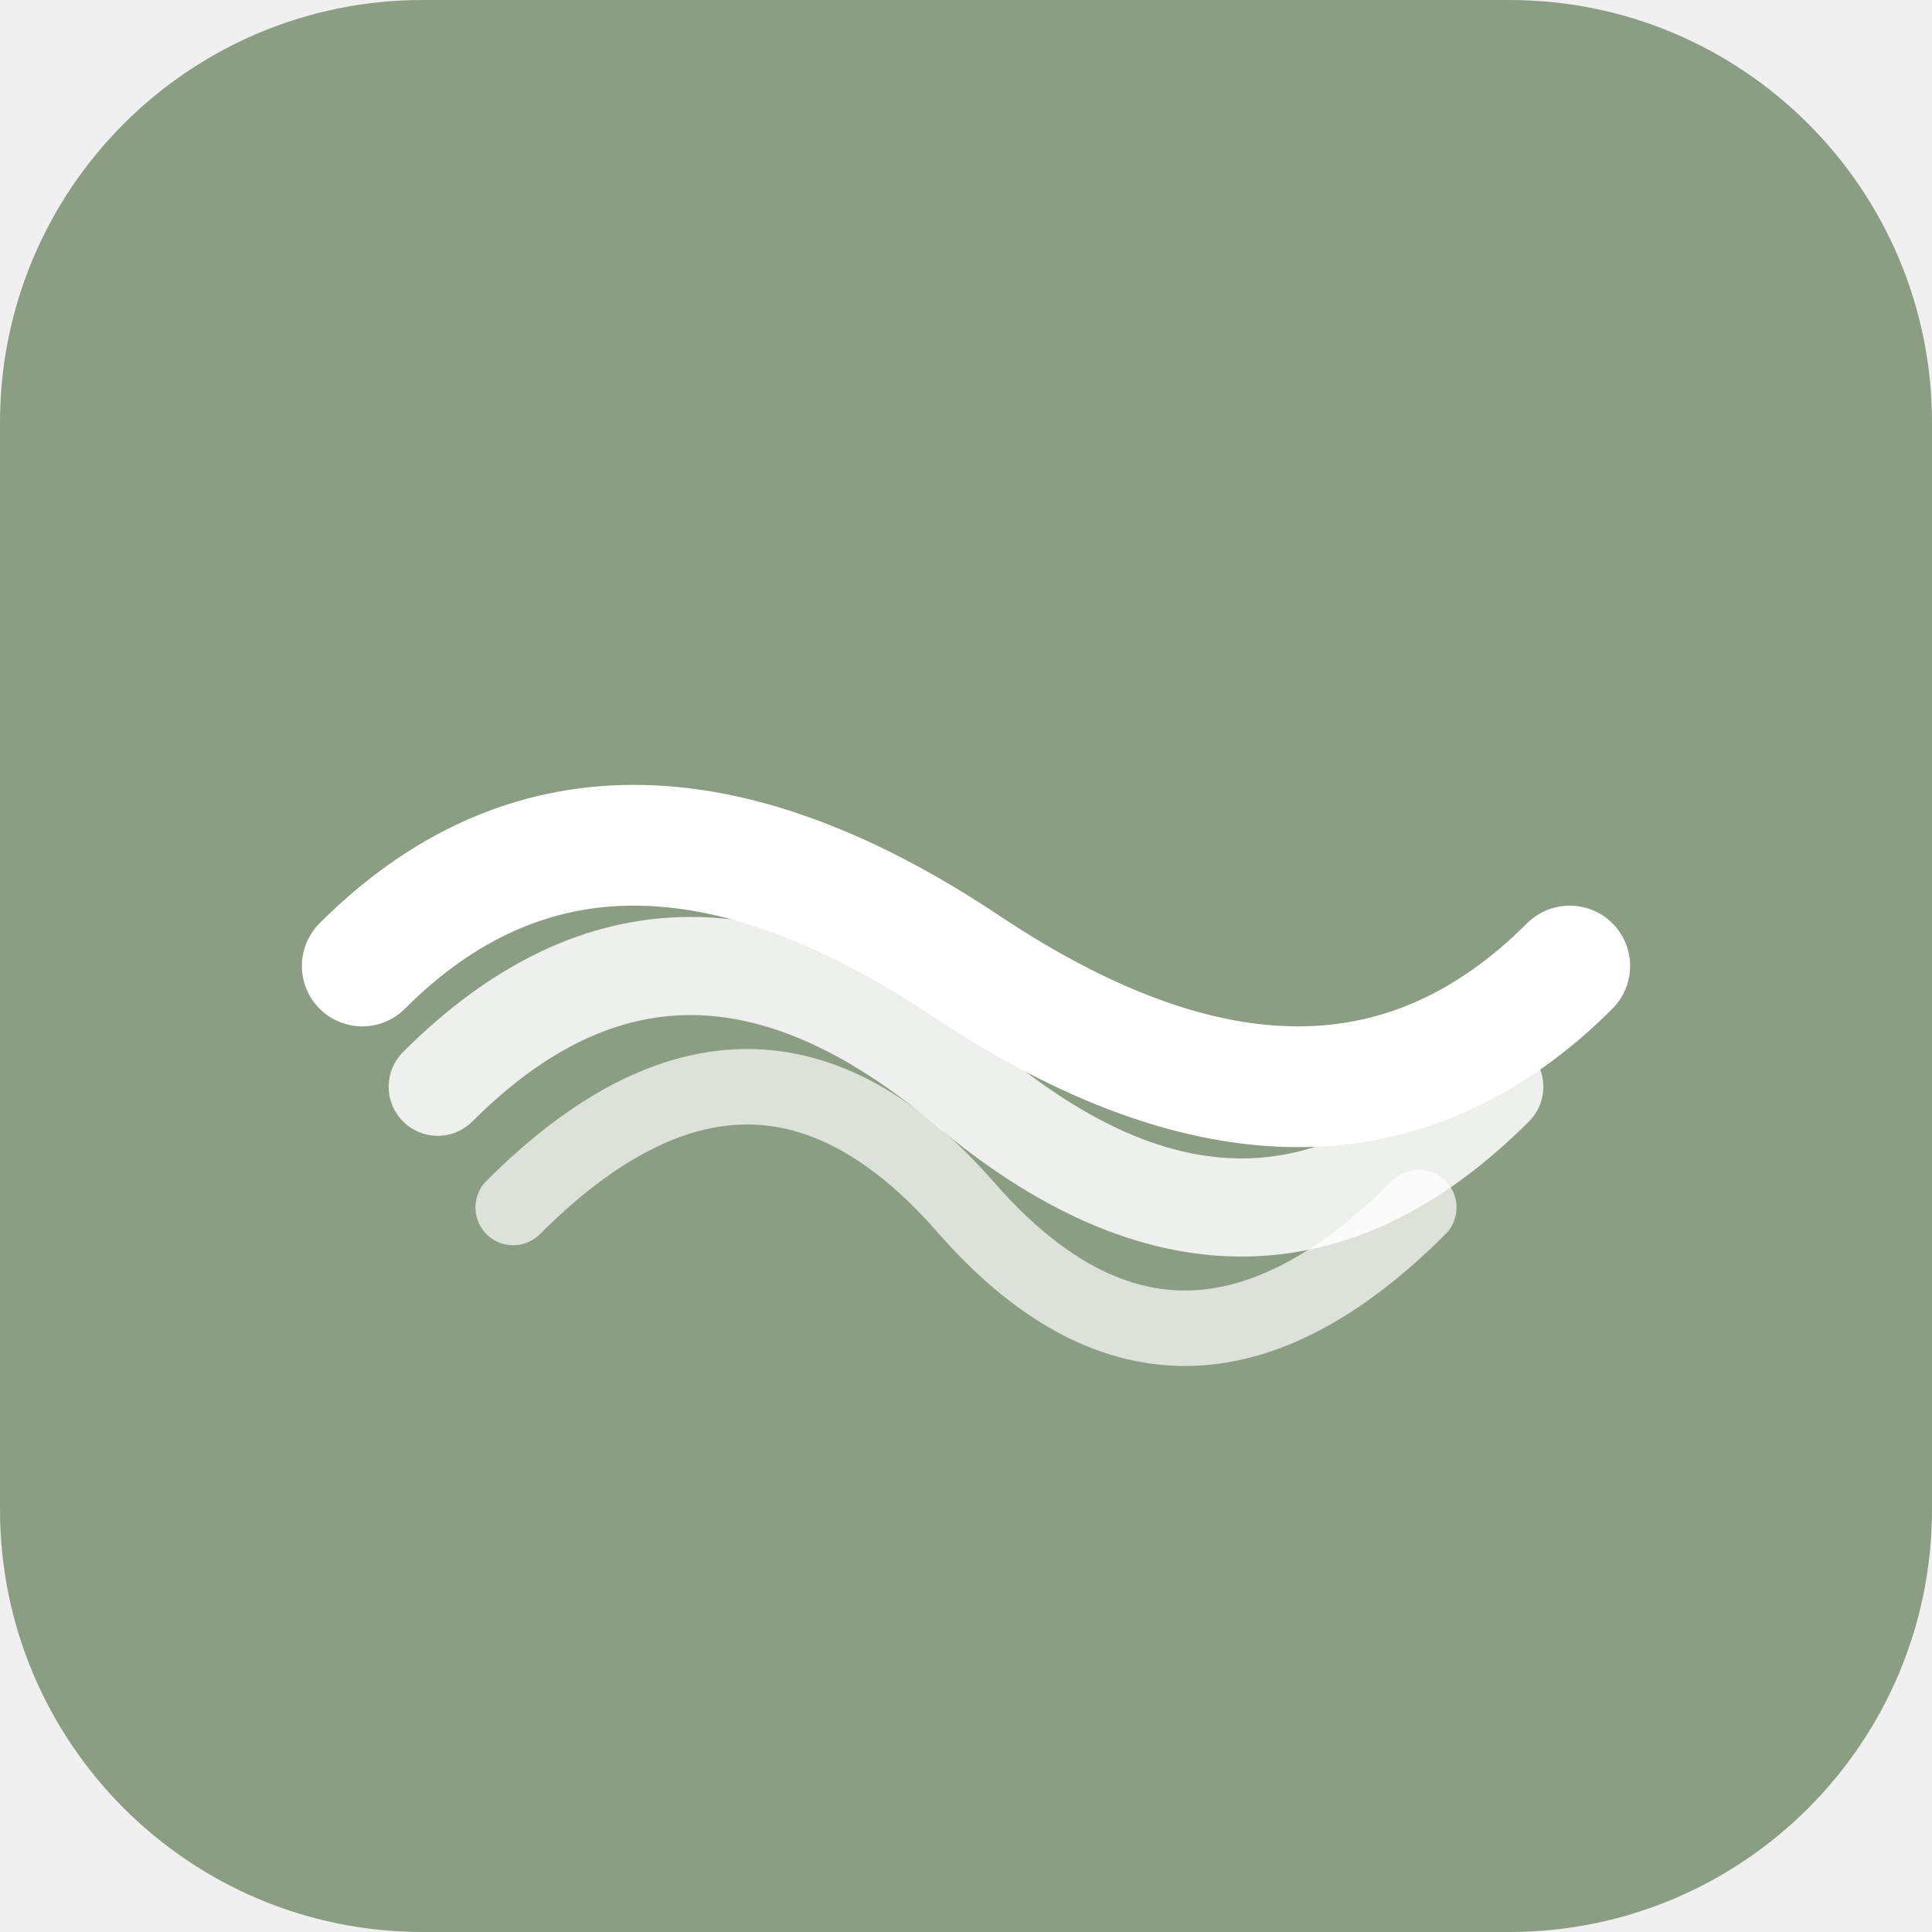
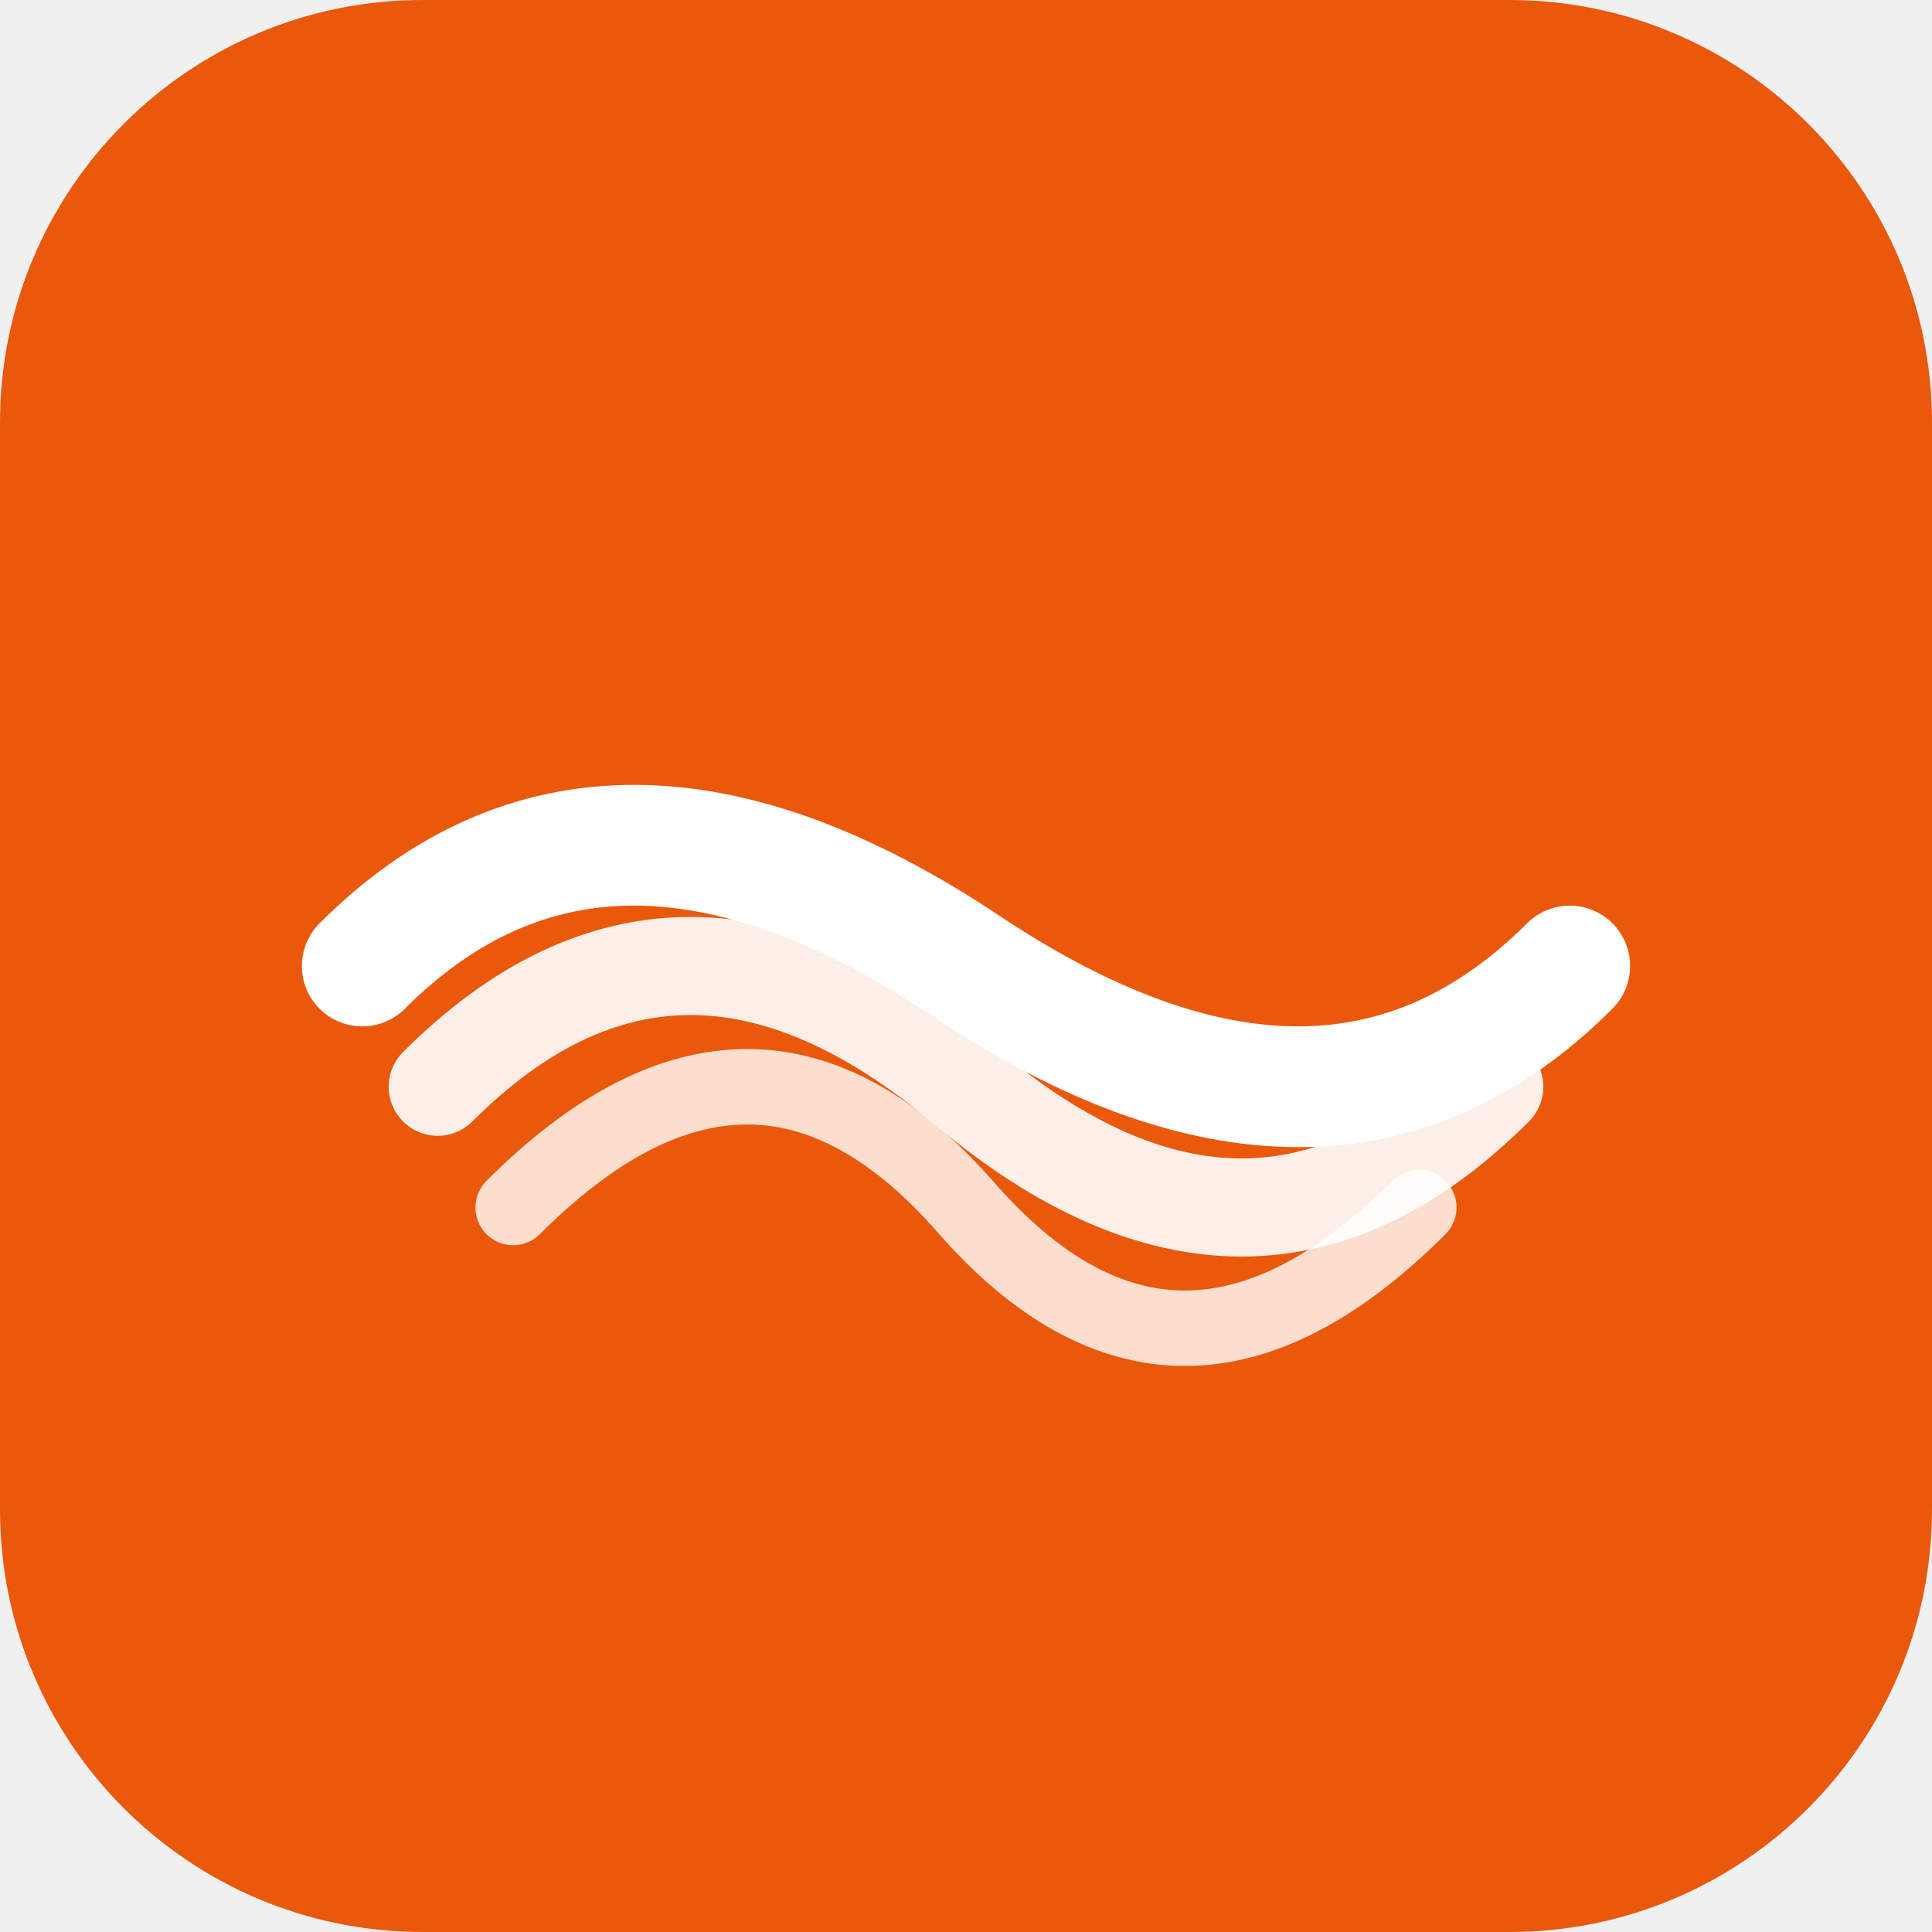
<svg xmlns="http://www.w3.org/2000/svg" width="512" height="512" viewBox="0 0 512 512">
-   <rect width="512" height="512" rx="112" fill="#8B9D83" />
+   <rect width="512" height="512" rx="112" fill="#ea580c" />
  <path d="M96 256 Q 160 192, 256 256 T 416 256" fill="none" stroke="#FFF" stroke-width="32" stroke-linecap="round" />
-   <path d="M116 288 Q 180 224, 256 288 T 396 288" fill="none" stroke="#FFF" stroke-width="26" stroke-linecap="round" opacity="0.85" />
-   <path d="M136 320 Q 200 256, 256 320 T 376 320" fill="none" stroke="#FFF" stroke-width="20" stroke-linecap="round" opacity="0.7" />
+   <path d="M116 288 Q 180 224, 256 288 T 396 288" fill="none" stroke="#FFF" stroke-width="26" stroke-linecap="round" opacity="0.9" />
+   <path d="M136 320 Q 200 256, 256 320 T 376 320" fill="none" stroke="#FFF" stroke-width="20" stroke-linecap="round" opacity="0.8" />
</svg>
